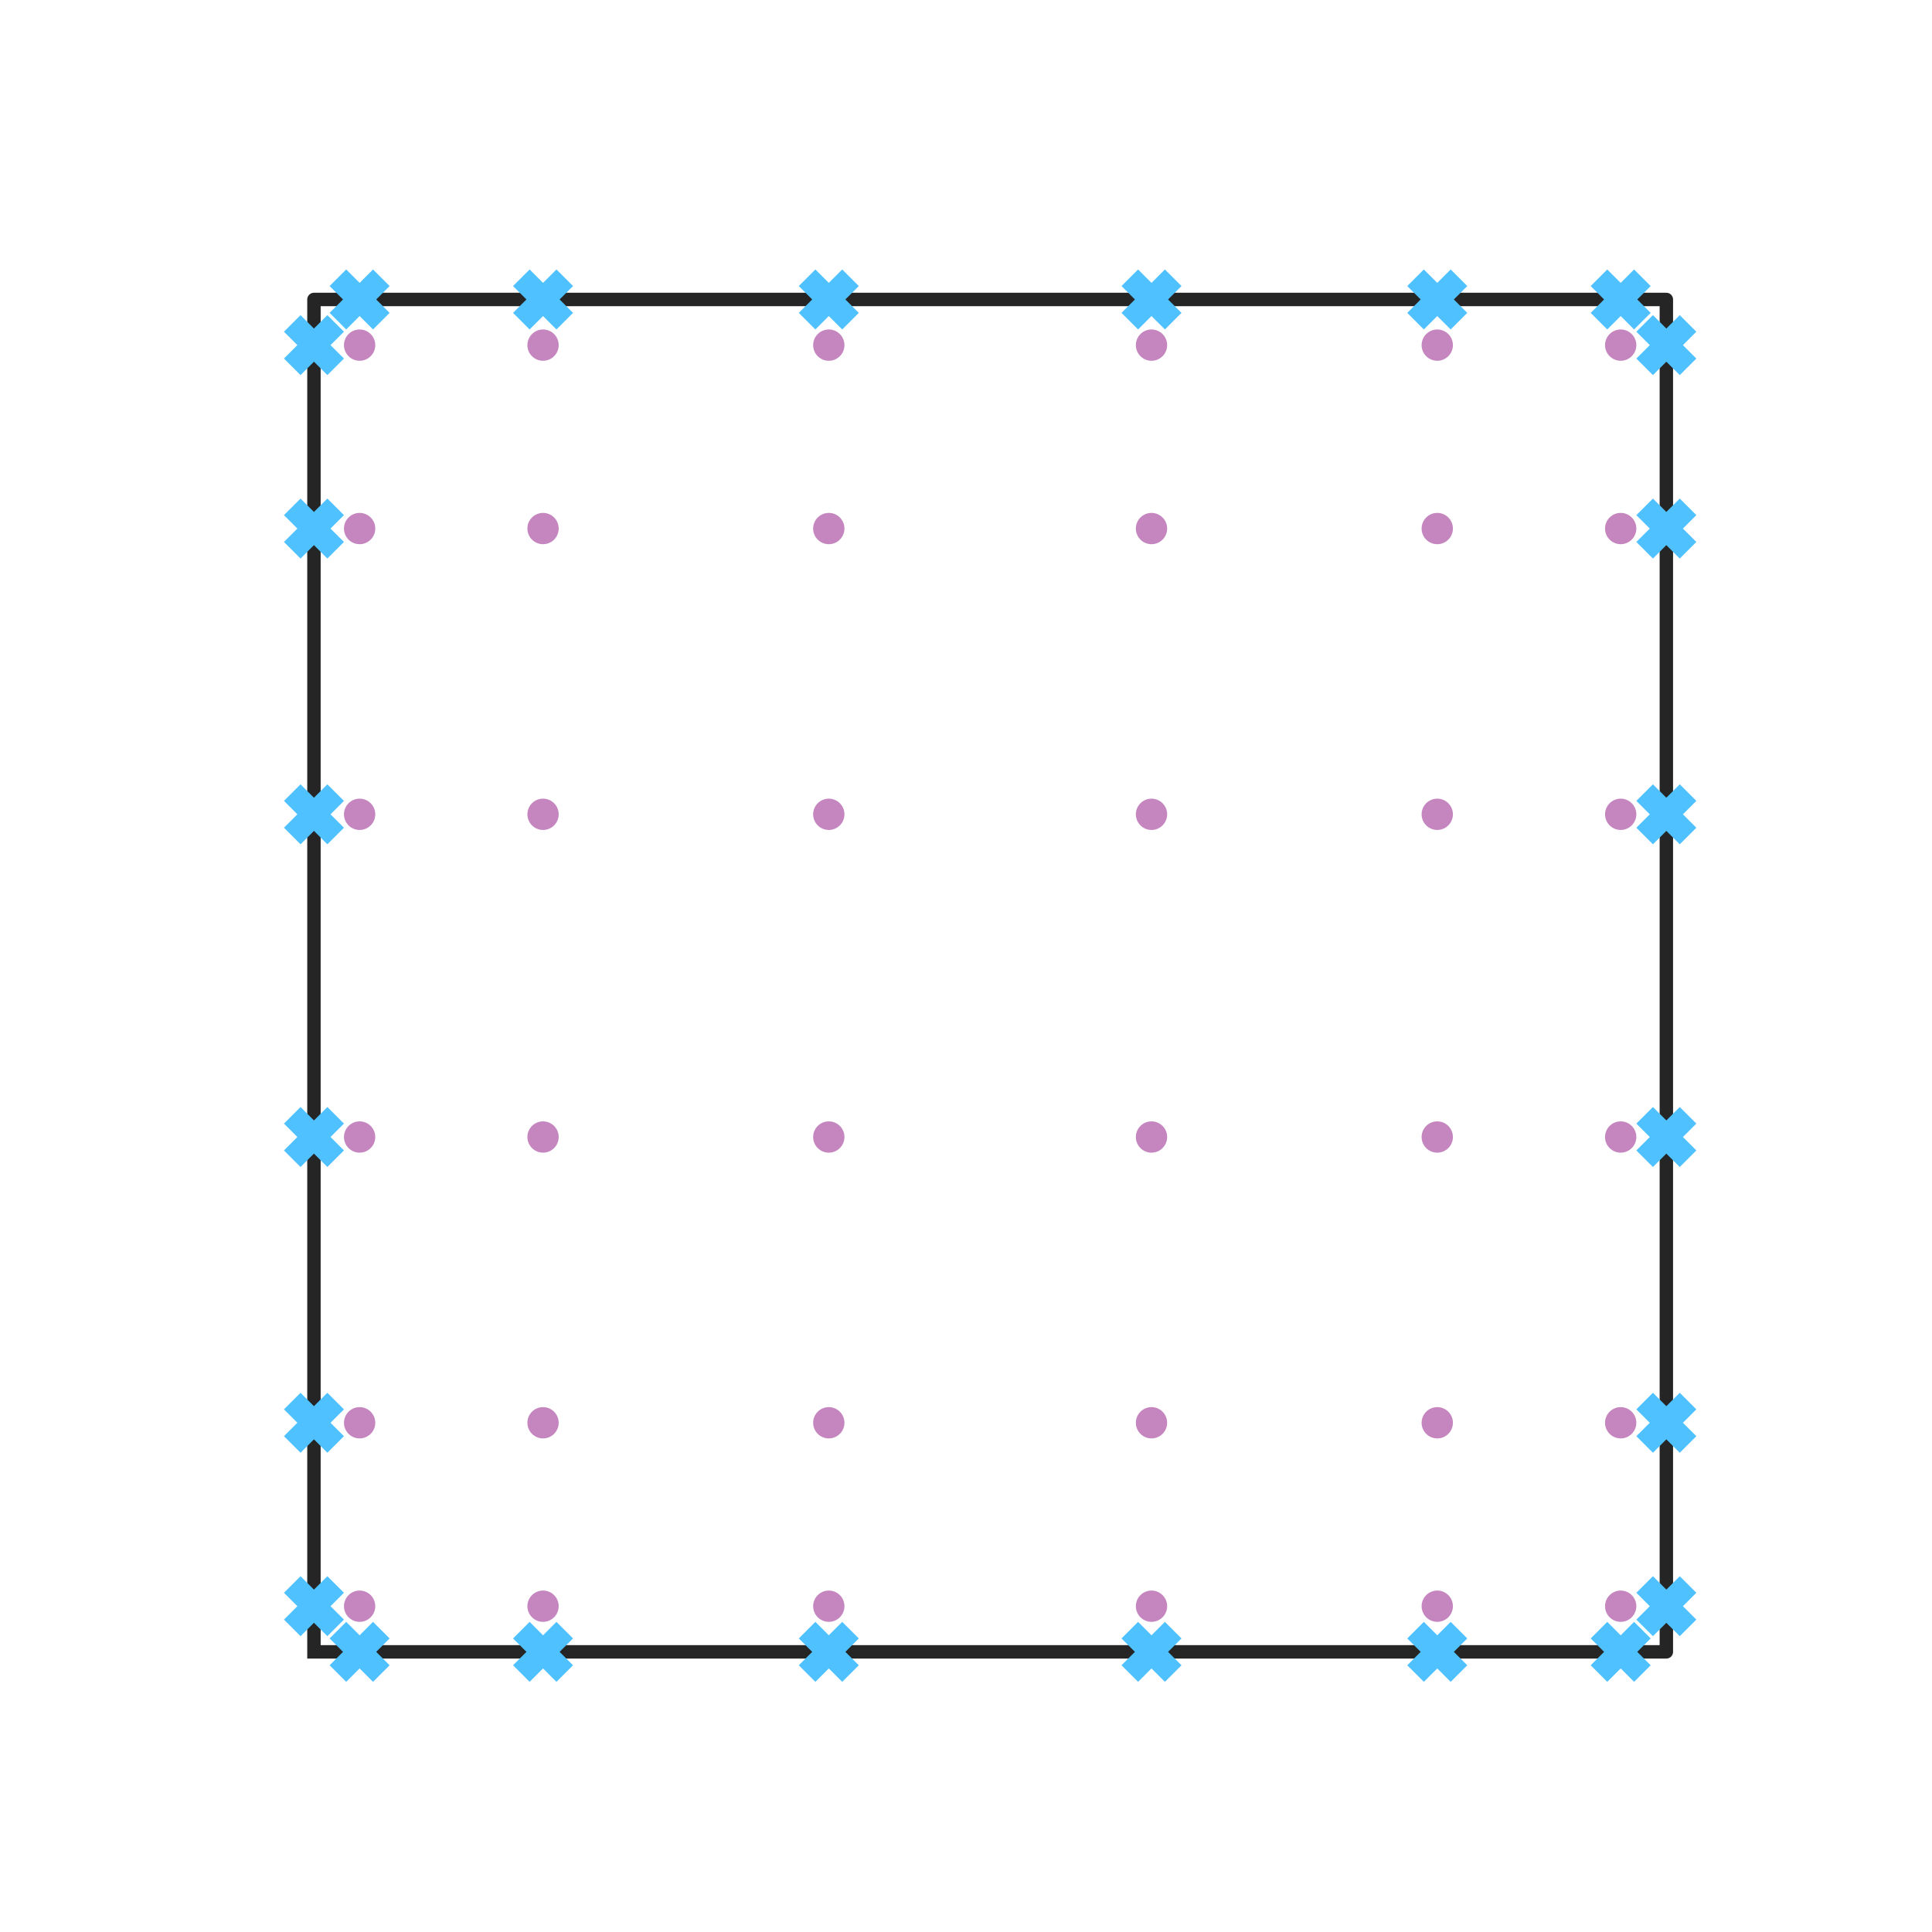
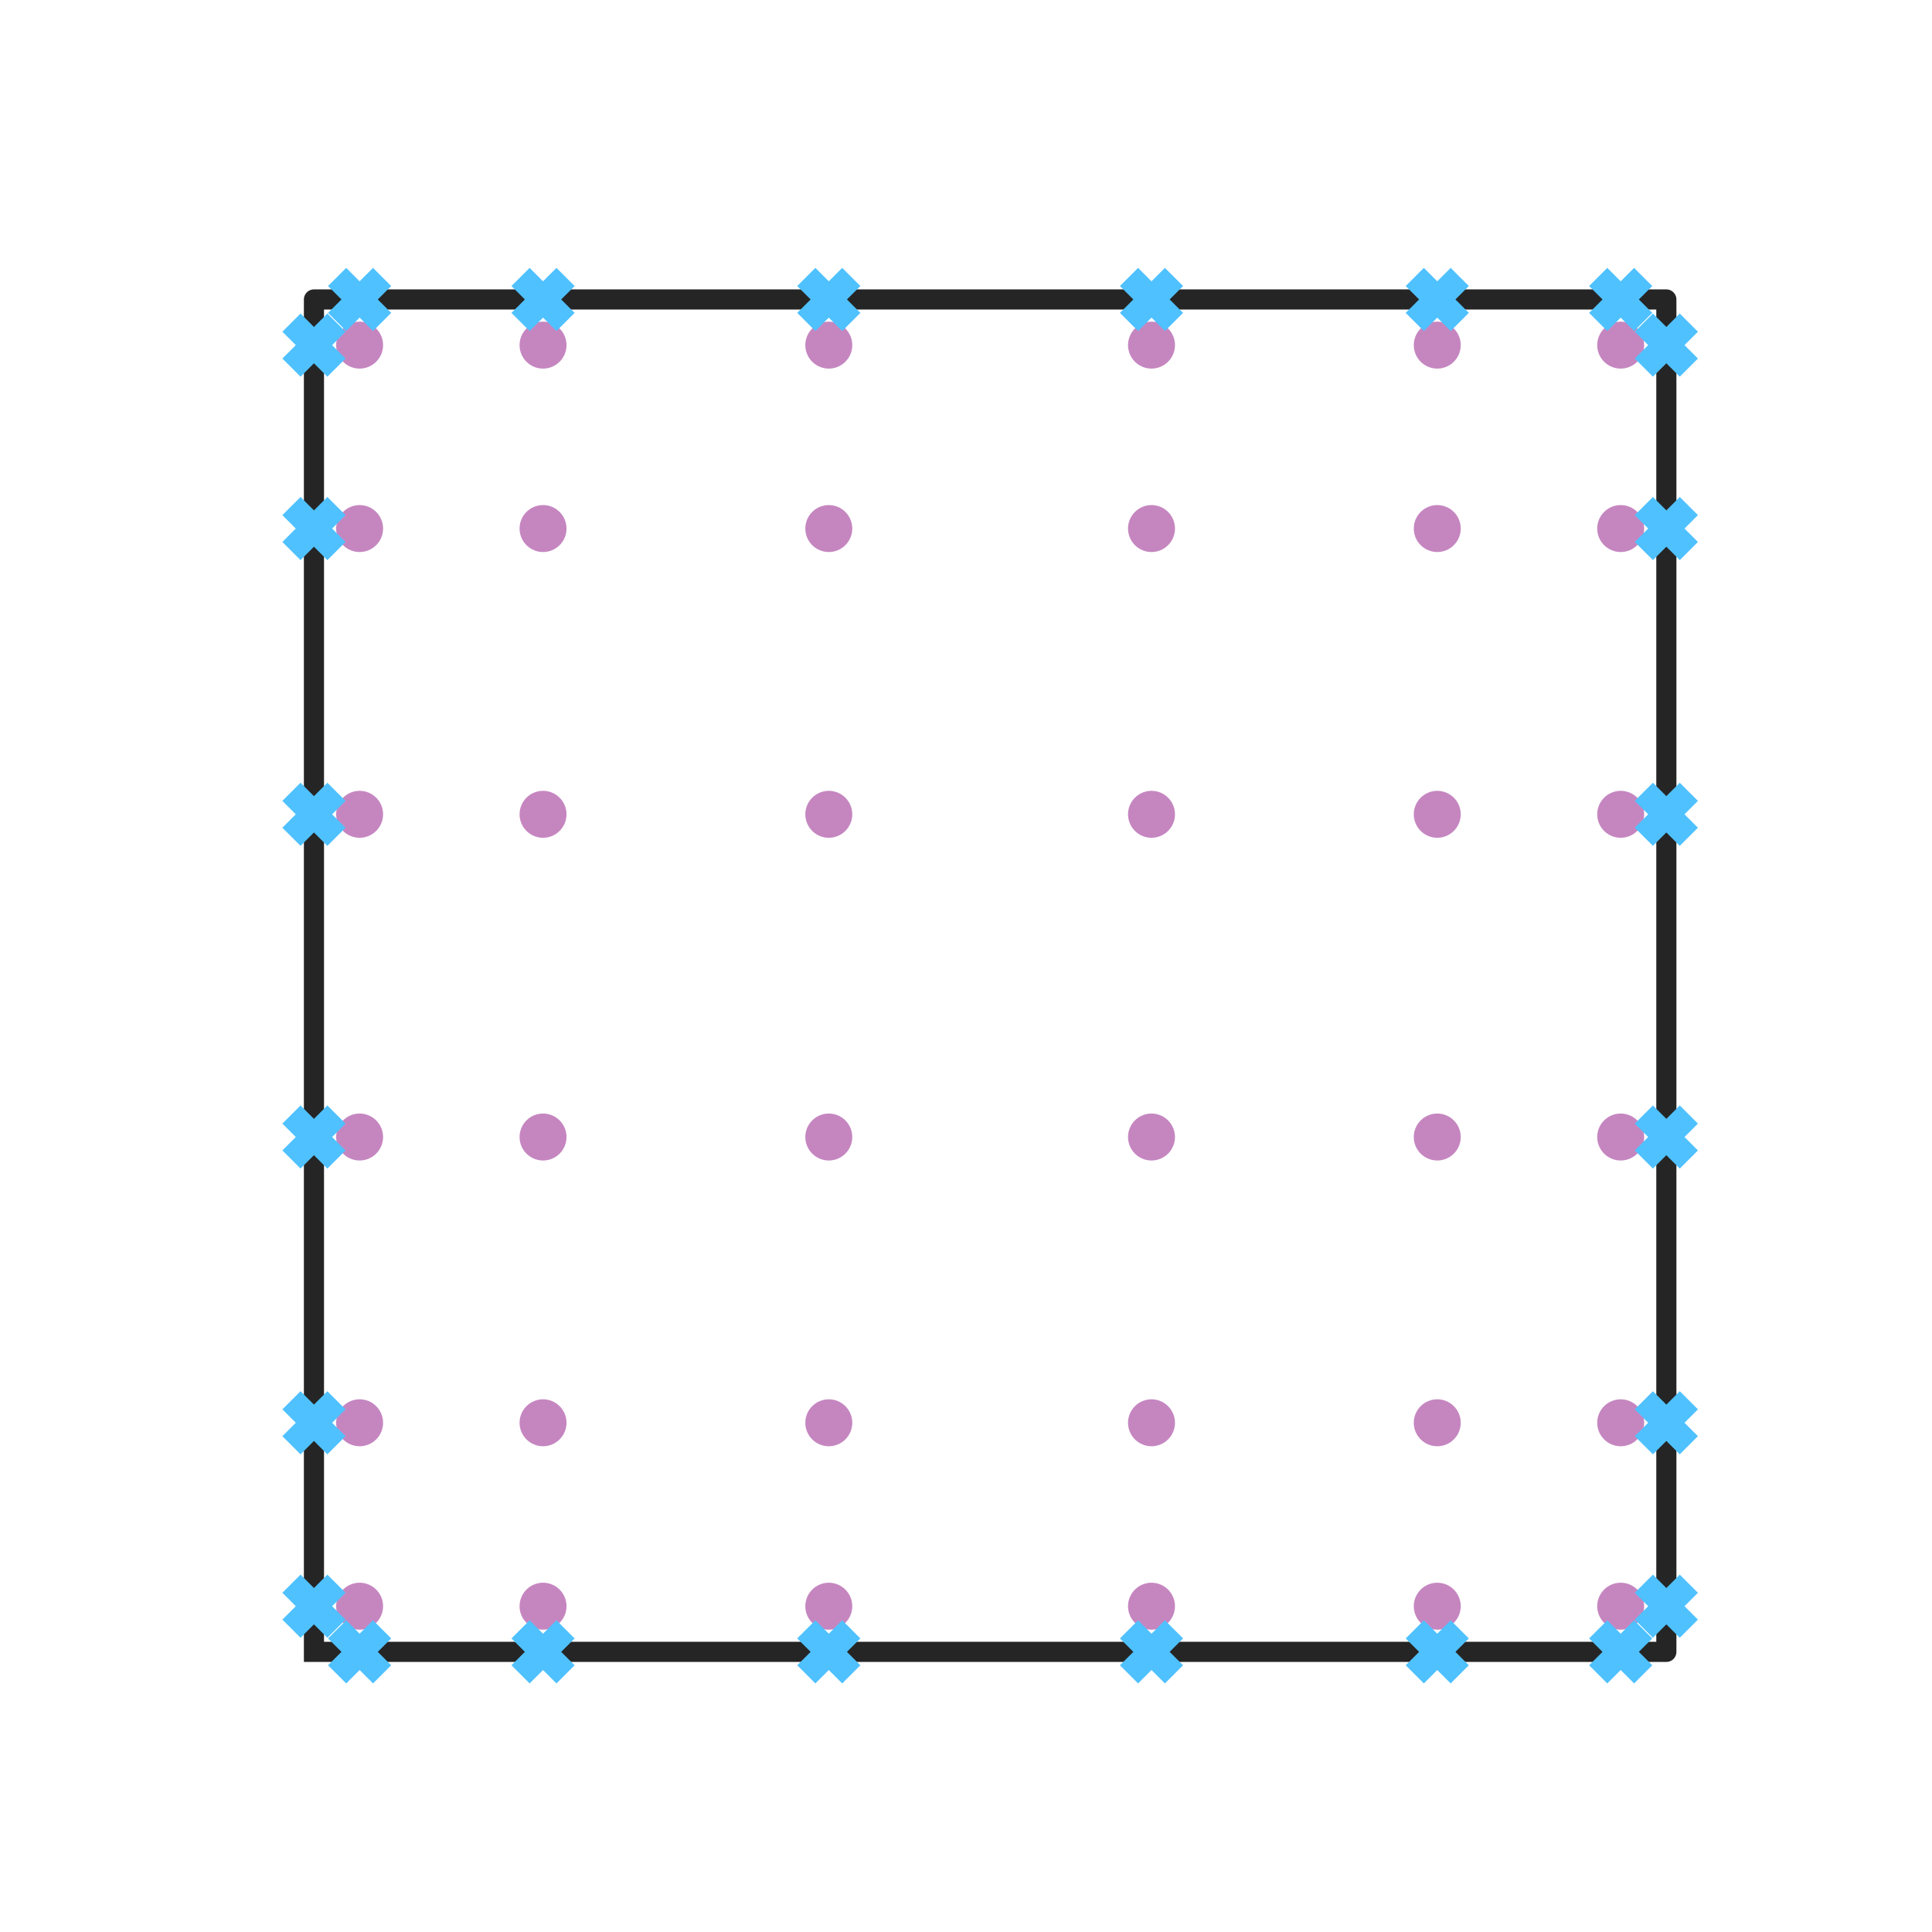
- <svg xmlns="http://www.w3.org/2000/svg" xmlns:xlink="http://www.w3.org/1999/xlink" width="432pt" height="432pt" viewBox="0 0 432 432" version="1.1">
+ <svg xmlns="http://www.w3.org/2000/svg" xmlns:xlink="http://www.w3.org/1999/xlink" width="288pt" height="288pt" viewBox="0 0 288 288" version="1.1">
  <defs>
    <style type="text/css">*{stroke-linejoin: round; stroke-linecap: butt}</style>
  </defs>
  <g id="figure_1">
    <g id="patch_1">
-       <path d="M 0 432  L 432 432  L 432 0  L 0 0  L 0 432  z " style="fill: none" />
+       <path d="M 0 288  L 288 288  L 288 0  L 0 0  L 0 288  z " style="fill: none" />
    </g>
    <g id="axes_1">
      <g id="line2d_1">
-         <path d="M 70.2 369.36  L 372.6 369.36  L 372.6 66.96  L 70.2 66.96  L 70.2 369.36  " clip-path="url(#pd8dae017a2)" style="fill: none; stroke: #252525; stroke-width: 3; stroke-linecap: square" />
+         <path d="M 46.8 246.24  L 248.4 246.24  L 248.4 44.64  L 46.8 44.64  L 46.8 246.24  " clip-path="url(#pfcad5dbf6d)" style="fill: none; stroke: #252525; stroke-width: 3; stroke-linecap: square" />
      </g>
      <g id="line2d_2">
        <defs>
-           <path id="m9400550e29" d="M 0 3  C 0.796 3 1.559 2.684 2.121 2.121  C 2.684 1.559 3 0.796 3 0  C 3 -0.796 2.684 -1.559 2.121 -2.121  C 1.559 -2.684 0.796 -3 0 -3  C -0.796 -3 -1.559 -2.684 -2.121 -2.121  C -2.684 -1.559 -3 -0.796 -3 0  C -3 0.796 -2.684 1.559 -2.121 2.121  C -1.559 2.684 -0.796 3 0 3  z " style="stroke: #c586c0" />
+           <path id="m2afc75e231" d="M 0 3  C 0.796 3 1.559 2.684 2.121 2.121  C 2.684 1.559 3 0.796 3 0  C 3 -0.796 2.684 -1.559 2.121 -2.121  C 1.559 -2.684 0.796 -3 0 -3  C -0.796 -3 -1.559 -2.684 -2.121 -2.121  C -2.684 -1.559 -3 -0.796 -3 0  C -3 0.796 -2.684 1.559 -2.121 2.121  C -1.559 2.684 -0.796 3 0 3  z " style="stroke: #c586c0" />
        </defs>
-         <g clip-path="url(#pd8dae017a2)">
-           <use xlink:href="#m9400550e29" x="80.411" y="359.149" style="fill: #c586c0; stroke: #c586c0" />
-           <use xlink:href="#m9400550e29" x="80.411" y="318.135" style="fill: #c586c0; stroke: #c586c0" />
-           <use xlink:href="#m9400550e29" x="80.411" y="254.239" style="fill: #c586c0; stroke: #c586c0" />
-           <use xlink:href="#m9400550e29" x="80.411" y="182.081" style="fill: #c586c0; stroke: #c586c0" />
-           <use xlink:href="#m9400550e29" x="80.411" y="118.185" style="fill: #c586c0; stroke: #c586c0" />
-           <use xlink:href="#m9400550e29" x="80.411" y="77.171" style="fill: #c586c0; stroke: #c586c0" />
+         <g clip-path="url(#pfcad5dbf6d)">
+           <use xlink:href="#m2afc75e231" x="53.607" y="239.433" style="fill: #c586c0; stroke: #c586c0" />
+           <use xlink:href="#m2afc75e231" x="53.607" y="212.09" style="fill: #c586c0; stroke: #c586c0" />
+           <use xlink:href="#m2afc75e231" x="53.607" y="169.493" style="fill: #c586c0; stroke: #c586c0" />
+           <use xlink:href="#m2afc75e231" x="53.607" y="121.387" style="fill: #c586c0; stroke: #c586c0" />
+           <use xlink:href="#m2afc75e231" x="53.607" y="78.79" style="fill: #c586c0; stroke: #c586c0" />
+           <use xlink:href="#m2afc75e231" x="53.607" y="51.447" style="fill: #c586c0; stroke: #c586c0" />
        </g>
      </g>
      <g id="line2d_3">
-         <g clip-path="url(#pd8dae017a2)">
-           <use xlink:href="#m9400550e29" x="121.425" y="359.149" style="fill: #c586c0; stroke: #c586c0" />
-           <use xlink:href="#m9400550e29" x="121.425" y="318.135" style="fill: #c586c0; stroke: #c586c0" />
-           <use xlink:href="#m9400550e29" x="121.425" y="254.239" style="fill: #c586c0; stroke: #c586c0" />
-           <use xlink:href="#m9400550e29" x="121.425" y="182.081" style="fill: #c586c0; stroke: #c586c0" />
-           <use xlink:href="#m9400550e29" x="121.425" y="118.185" style="fill: #c586c0; stroke: #c586c0" />
-           <use xlink:href="#m9400550e29" x="121.425" y="77.171" style="fill: #c586c0; stroke: #c586c0" />
+         <g clip-path="url(#pfcad5dbf6d)">
+           <use xlink:href="#m2afc75e231" x="80.95" y="239.433" style="fill: #c586c0; stroke: #c586c0" />
+           <use xlink:href="#m2afc75e231" x="80.95" y="212.09" style="fill: #c586c0; stroke: #c586c0" />
+           <use xlink:href="#m2afc75e231" x="80.95" y="169.493" style="fill: #c586c0; stroke: #c586c0" />
+           <use xlink:href="#m2afc75e231" x="80.95" y="121.387" style="fill: #c586c0; stroke: #c586c0" />
+           <use xlink:href="#m2afc75e231" x="80.95" y="78.79" style="fill: #c586c0; stroke: #c586c0" />
+           <use xlink:href="#m2afc75e231" x="80.95" y="51.447" style="fill: #c586c0; stroke: #c586c0" />
        </g>
      </g>
      <g id="line2d_4">
-         <g clip-path="url(#pd8dae017a2)">
-           <use xlink:href="#m9400550e29" x="185.321" y="359.149" style="fill: #c586c0; stroke: #c586c0" />
-           <use xlink:href="#m9400550e29" x="185.321" y="318.135" style="fill: #c586c0; stroke: #c586c0" />
-           <use xlink:href="#m9400550e29" x="185.321" y="254.239" style="fill: #c586c0; stroke: #c586c0" />
-           <use xlink:href="#m9400550e29" x="185.321" y="182.081" style="fill: #c586c0; stroke: #c586c0" />
-           <use xlink:href="#m9400550e29" x="185.321" y="118.185" style="fill: #c586c0; stroke: #c586c0" />
-           <use xlink:href="#m9400550e29" x="185.321" y="77.171" style="fill: #c586c0; stroke: #c586c0" />
+         <g clip-path="url(#pfcad5dbf6d)">
+           <use xlink:href="#m2afc75e231" x="123.547" y="239.433" style="fill: #c586c0; stroke: #c586c0" />
+           <use xlink:href="#m2afc75e231" x="123.547" y="212.09" style="fill: #c586c0; stroke: #c586c0" />
+           <use xlink:href="#m2afc75e231" x="123.547" y="169.493" style="fill: #c586c0; stroke: #c586c0" />
+           <use xlink:href="#m2afc75e231" x="123.547" y="121.387" style="fill: #c586c0; stroke: #c586c0" />
+           <use xlink:href="#m2afc75e231" x="123.547" y="78.79" style="fill: #c586c0; stroke: #c586c0" />
+           <use xlink:href="#m2afc75e231" x="123.547" y="51.447" style="fill: #c586c0; stroke: #c586c0" />
        </g>
      </g>
      <g id="line2d_5">
-         <g clip-path="url(#pd8dae017a2)">
-           <use xlink:href="#m9400550e29" x="257.479" y="359.149" style="fill: #c586c0; stroke: #c586c0" />
-           <use xlink:href="#m9400550e29" x="257.479" y="318.135" style="fill: #c586c0; stroke: #c586c0" />
-           <use xlink:href="#m9400550e29" x="257.479" y="254.239" style="fill: #c586c0; stroke: #c586c0" />
-           <use xlink:href="#m9400550e29" x="257.479" y="182.081" style="fill: #c586c0; stroke: #c586c0" />
-           <use xlink:href="#m9400550e29" x="257.479" y="118.185" style="fill: #c586c0; stroke: #c586c0" />
-           <use xlink:href="#m9400550e29" x="257.479" y="77.171" style="fill: #c586c0; stroke: #c586c0" />
+         <g clip-path="url(#pfcad5dbf6d)">
+           <use xlink:href="#m2afc75e231" x="171.653" y="239.433" style="fill: #c586c0; stroke: #c586c0" />
+           <use xlink:href="#m2afc75e231" x="171.653" y="212.09" style="fill: #c586c0; stroke: #c586c0" />
+           <use xlink:href="#m2afc75e231" x="171.653" y="169.493" style="fill: #c586c0; stroke: #c586c0" />
+           <use xlink:href="#m2afc75e231" x="171.653" y="121.387" style="fill: #c586c0; stroke: #c586c0" />
+           <use xlink:href="#m2afc75e231" x="171.653" y="78.79" style="fill: #c586c0; stroke: #c586c0" />
+           <use xlink:href="#m2afc75e231" x="171.653" y="51.447" style="fill: #c586c0; stroke: #c586c0" />
        </g>
      </g>
      <g id="line2d_6">
-         <g clip-path="url(#pd8dae017a2)">
-           <use xlink:href="#m9400550e29" x="321.375" y="359.149" style="fill: #c586c0; stroke: #c586c0" />
-           <use xlink:href="#m9400550e29" x="321.375" y="318.135" style="fill: #c586c0; stroke: #c586c0" />
-           <use xlink:href="#m9400550e29" x="321.375" y="254.239" style="fill: #c586c0; stroke: #c586c0" />
-           <use xlink:href="#m9400550e29" x="321.375" y="182.081" style="fill: #c586c0; stroke: #c586c0" />
-           <use xlink:href="#m9400550e29" x="321.375" y="118.185" style="fill: #c586c0; stroke: #c586c0" />
-           <use xlink:href="#m9400550e29" x="321.375" y="77.171" style="fill: #c586c0; stroke: #c586c0" />
+         <g clip-path="url(#pfcad5dbf6d)">
+           <use xlink:href="#m2afc75e231" x="214.25" y="239.433" style="fill: #c586c0; stroke: #c586c0" />
+           <use xlink:href="#m2afc75e231" x="214.25" y="212.09" style="fill: #c586c0; stroke: #c586c0" />
+           <use xlink:href="#m2afc75e231" x="214.25" y="169.493" style="fill: #c586c0; stroke: #c586c0" />
+           <use xlink:href="#m2afc75e231" x="214.25" y="121.387" style="fill: #c586c0; stroke: #c586c0" />
+           <use xlink:href="#m2afc75e231" x="214.25" y="78.79" style="fill: #c586c0; stroke: #c586c0" />
+           <use xlink:href="#m2afc75e231" x="214.25" y="51.447" style="fill: #c586c0; stroke: #c586c0" />
        </g>
      </g>
      <g id="line2d_7">
-         <g clip-path="url(#pd8dae017a2)">
-           <use xlink:href="#m9400550e29" x="362.389" y="359.149" style="fill: #c586c0; stroke: #c586c0" />
-           <use xlink:href="#m9400550e29" x="362.389" y="318.135" style="fill: #c586c0; stroke: #c586c0" />
-           <use xlink:href="#m9400550e29" x="362.389" y="254.239" style="fill: #c586c0; stroke: #c586c0" />
-           <use xlink:href="#m9400550e29" x="362.389" y="182.081" style="fill: #c586c0; stroke: #c586c0" />
-           <use xlink:href="#m9400550e29" x="362.389" y="118.185" style="fill: #c586c0; stroke: #c586c0" />
-           <use xlink:href="#m9400550e29" x="362.389" y="77.171" style="fill: #c586c0; stroke: #c586c0" />
+         <g clip-path="url(#pfcad5dbf6d)">
+           <use xlink:href="#m2afc75e231" x="241.593" y="239.433" style="fill: #c586c0; stroke: #c586c0" />
+           <use xlink:href="#m2afc75e231" x="241.593" y="212.09" style="fill: #c586c0; stroke: #c586c0" />
+           <use xlink:href="#m2afc75e231" x="241.593" y="169.493" style="fill: #c586c0; stroke: #c586c0" />
+           <use xlink:href="#m2afc75e231" x="241.593" y="121.387" style="fill: #c586c0; stroke: #c586c0" />
+           <use xlink:href="#m2afc75e231" x="241.593" y="78.79" style="fill: #c586c0; stroke: #c586c0" />
+           <use xlink:href="#m2afc75e231" x="241.593" y="51.447" style="fill: #c586c0; stroke: #c586c0" />
        </g>
      </g>
      <g id="line2d_8">
        <defs>
-           <path id="maad8c09a36" d="M -3 6  L 0 3  L 3 6  L 6 3  L 3 0  L 6 -3  L 3 -6  L 0 -3  L -3 -6  L -6 -3  L -3 0  L -6 3  z " style="stroke: #4fc1ff; stroke-linejoin: miter" />
+           <path id="m3ce87d4f6f" d="M -2 4  L 0 2  L 2 4  L 4 2  L 2 0  L 4 -2  L 2 -4  L 0 -2  L -2 -4  L -4 -2  L -2 0  L -4 2  z " style="stroke: #4fc1ff; stroke-linejoin: miter" />
        </defs>
-         <g clip-path="url(#pd8dae017a2)">
-           <use xlink:href="#maad8c09a36" x="80.411" y="369.36" style="fill: #4fc1ff; stroke: #4fc1ff; stroke-linejoin: miter" />
-           <use xlink:href="#maad8c09a36" x="121.425" y="369.36" style="fill: #4fc1ff; stroke: #4fc1ff; stroke-linejoin: miter" />
-           <use xlink:href="#maad8c09a36" x="185.321" y="369.36" style="fill: #4fc1ff; stroke: #4fc1ff; stroke-linejoin: miter" />
-           <use xlink:href="#maad8c09a36" x="257.479" y="369.36" style="fill: #4fc1ff; stroke: #4fc1ff; stroke-linejoin: miter" />
-           <use xlink:href="#maad8c09a36" x="321.375" y="369.36" style="fill: #4fc1ff; stroke: #4fc1ff; stroke-linejoin: miter" />
-           <use xlink:href="#maad8c09a36" x="362.389" y="369.36" style="fill: #4fc1ff; stroke: #4fc1ff; stroke-linejoin: miter" />
-           <use xlink:href="#maad8c09a36" x="372.6" y="359.149" style="fill: #4fc1ff; stroke: #4fc1ff; stroke-linejoin: miter" />
-           <use xlink:href="#maad8c09a36" x="372.6" y="318.135" style="fill: #4fc1ff; stroke: #4fc1ff; stroke-linejoin: miter" />
-           <use xlink:href="#maad8c09a36" x="372.6" y="254.239" style="fill: #4fc1ff; stroke: #4fc1ff; stroke-linejoin: miter" />
-           <use xlink:href="#maad8c09a36" x="372.6" y="182.081" style="fill: #4fc1ff; stroke: #4fc1ff; stroke-linejoin: miter" />
-           <use xlink:href="#maad8c09a36" x="372.6" y="118.185" style="fill: #4fc1ff; stroke: #4fc1ff; stroke-linejoin: miter" />
-           <use xlink:href="#maad8c09a36" x="372.6" y="77.171" style="fill: #4fc1ff; stroke: #4fc1ff; stroke-linejoin: miter" />
-           <use xlink:href="#maad8c09a36" x="80.411" y="66.96" style="fill: #4fc1ff; stroke: #4fc1ff; stroke-linejoin: miter" />
-           <use xlink:href="#maad8c09a36" x="121.425" y="66.96" style="fill: #4fc1ff; stroke: #4fc1ff; stroke-linejoin: miter" />
-           <use xlink:href="#maad8c09a36" x="185.321" y="66.96" style="fill: #4fc1ff; stroke: #4fc1ff; stroke-linejoin: miter" />
-           <use xlink:href="#maad8c09a36" x="257.479" y="66.96" style="fill: #4fc1ff; stroke: #4fc1ff; stroke-linejoin: miter" />
-           <use xlink:href="#maad8c09a36" x="321.375" y="66.96" style="fill: #4fc1ff; stroke: #4fc1ff; stroke-linejoin: miter" />
-           <use xlink:href="#maad8c09a36" x="362.389" y="66.96" style="fill: #4fc1ff; stroke: #4fc1ff; stroke-linejoin: miter" />
-           <use xlink:href="#maad8c09a36" x="70.2" y="359.149" style="fill: #4fc1ff; stroke: #4fc1ff; stroke-linejoin: miter" />
-           <use xlink:href="#maad8c09a36" x="70.2" y="318.135" style="fill: #4fc1ff; stroke: #4fc1ff; stroke-linejoin: miter" />
-           <use xlink:href="#maad8c09a36" x="70.2" y="254.239" style="fill: #4fc1ff; stroke: #4fc1ff; stroke-linejoin: miter" />
-           <use xlink:href="#maad8c09a36" x="70.2" y="182.081" style="fill: #4fc1ff; stroke: #4fc1ff; stroke-linejoin: miter" />
-           <use xlink:href="#maad8c09a36" x="70.2" y="118.185" style="fill: #4fc1ff; stroke: #4fc1ff; stroke-linejoin: miter" />
-           <use xlink:href="#maad8c09a36" x="70.2" y="77.171" style="fill: #4fc1ff; stroke: #4fc1ff; stroke-linejoin: miter" />
+         <g clip-path="url(#pfcad5dbf6d)">
+           <use xlink:href="#m3ce87d4f6f" x="53.607" y="246.24" style="fill: #4fc1ff; stroke: #4fc1ff; stroke-linejoin: miter" />
+           <use xlink:href="#m3ce87d4f6f" x="80.95" y="246.24" style="fill: #4fc1ff; stroke: #4fc1ff; stroke-linejoin: miter" />
+           <use xlink:href="#m3ce87d4f6f" x="123.547" y="246.24" style="fill: #4fc1ff; stroke: #4fc1ff; stroke-linejoin: miter" />
+           <use xlink:href="#m3ce87d4f6f" x="171.653" y="246.24" style="fill: #4fc1ff; stroke: #4fc1ff; stroke-linejoin: miter" />
+           <use xlink:href="#m3ce87d4f6f" x="214.25" y="246.24" style="fill: #4fc1ff; stroke: #4fc1ff; stroke-linejoin: miter" />
+           <use xlink:href="#m3ce87d4f6f" x="241.593" y="246.24" style="fill: #4fc1ff; stroke: #4fc1ff; stroke-linejoin: miter" />
+           <use xlink:href="#m3ce87d4f6f" x="248.4" y="239.433" style="fill: #4fc1ff; stroke: #4fc1ff; stroke-linejoin: miter" />
+           <use xlink:href="#m3ce87d4f6f" x="248.4" y="212.09" style="fill: #4fc1ff; stroke: #4fc1ff; stroke-linejoin: miter" />
+           <use xlink:href="#m3ce87d4f6f" x="248.4" y="169.493" style="fill: #4fc1ff; stroke: #4fc1ff; stroke-linejoin: miter" />
+           <use xlink:href="#m3ce87d4f6f" x="248.4" y="121.387" style="fill: #4fc1ff; stroke: #4fc1ff; stroke-linejoin: miter" />
+           <use xlink:href="#m3ce87d4f6f" x="248.4" y="78.79" style="fill: #4fc1ff; stroke: #4fc1ff; stroke-linejoin: miter" />
+           <use xlink:href="#m3ce87d4f6f" x="248.4" y="51.447" style="fill: #4fc1ff; stroke: #4fc1ff; stroke-linejoin: miter" />
+           <use xlink:href="#m3ce87d4f6f" x="53.607" y="44.64" style="fill: #4fc1ff; stroke: #4fc1ff; stroke-linejoin: miter" />
+           <use xlink:href="#m3ce87d4f6f" x="80.95" y="44.64" style="fill: #4fc1ff; stroke: #4fc1ff; stroke-linejoin: miter" />
+           <use xlink:href="#m3ce87d4f6f" x="123.547" y="44.64" style="fill: #4fc1ff; stroke: #4fc1ff; stroke-linejoin: miter" />
+           <use xlink:href="#m3ce87d4f6f" x="171.653" y="44.64" style="fill: #4fc1ff; stroke: #4fc1ff; stroke-linejoin: miter" />
+           <use xlink:href="#m3ce87d4f6f" x="214.25" y="44.64" style="fill: #4fc1ff; stroke: #4fc1ff; stroke-linejoin: miter" />
+           <use xlink:href="#m3ce87d4f6f" x="241.593" y="44.64" style="fill: #4fc1ff; stroke: #4fc1ff; stroke-linejoin: miter" />
+           <use xlink:href="#m3ce87d4f6f" x="46.8" y="239.433" style="fill: #4fc1ff; stroke: #4fc1ff; stroke-linejoin: miter" />
+           <use xlink:href="#m3ce87d4f6f" x="46.8" y="212.09" style="fill: #4fc1ff; stroke: #4fc1ff; stroke-linejoin: miter" />
+           <use xlink:href="#m3ce87d4f6f" x="46.8" y="169.493" style="fill: #4fc1ff; stroke: #4fc1ff; stroke-linejoin: miter" />
+           <use xlink:href="#m3ce87d4f6f" x="46.8" y="121.387" style="fill: #4fc1ff; stroke: #4fc1ff; stroke-linejoin: miter" />
+           <use xlink:href="#m3ce87d4f6f" x="46.8" y="78.79" style="fill: #4fc1ff; stroke: #4fc1ff; stroke-linejoin: miter" />
+           <use xlink:href="#m3ce87d4f6f" x="46.8" y="51.447" style="fill: #4fc1ff; stroke: #4fc1ff; stroke-linejoin: miter" />
        </g>
      </g>
    </g>
  </g>
  <defs>
-     <clipPath id="pd8dae017a2">
-       <rect x="55.08" y="51.84" width="332.64" height="332.64" />
+     <clipPath id="pfcad5dbf6d">
+       <rect x="36.72" y="34.56" width="221.76" height="221.76" />
    </clipPath>
  </defs>
</svg>
